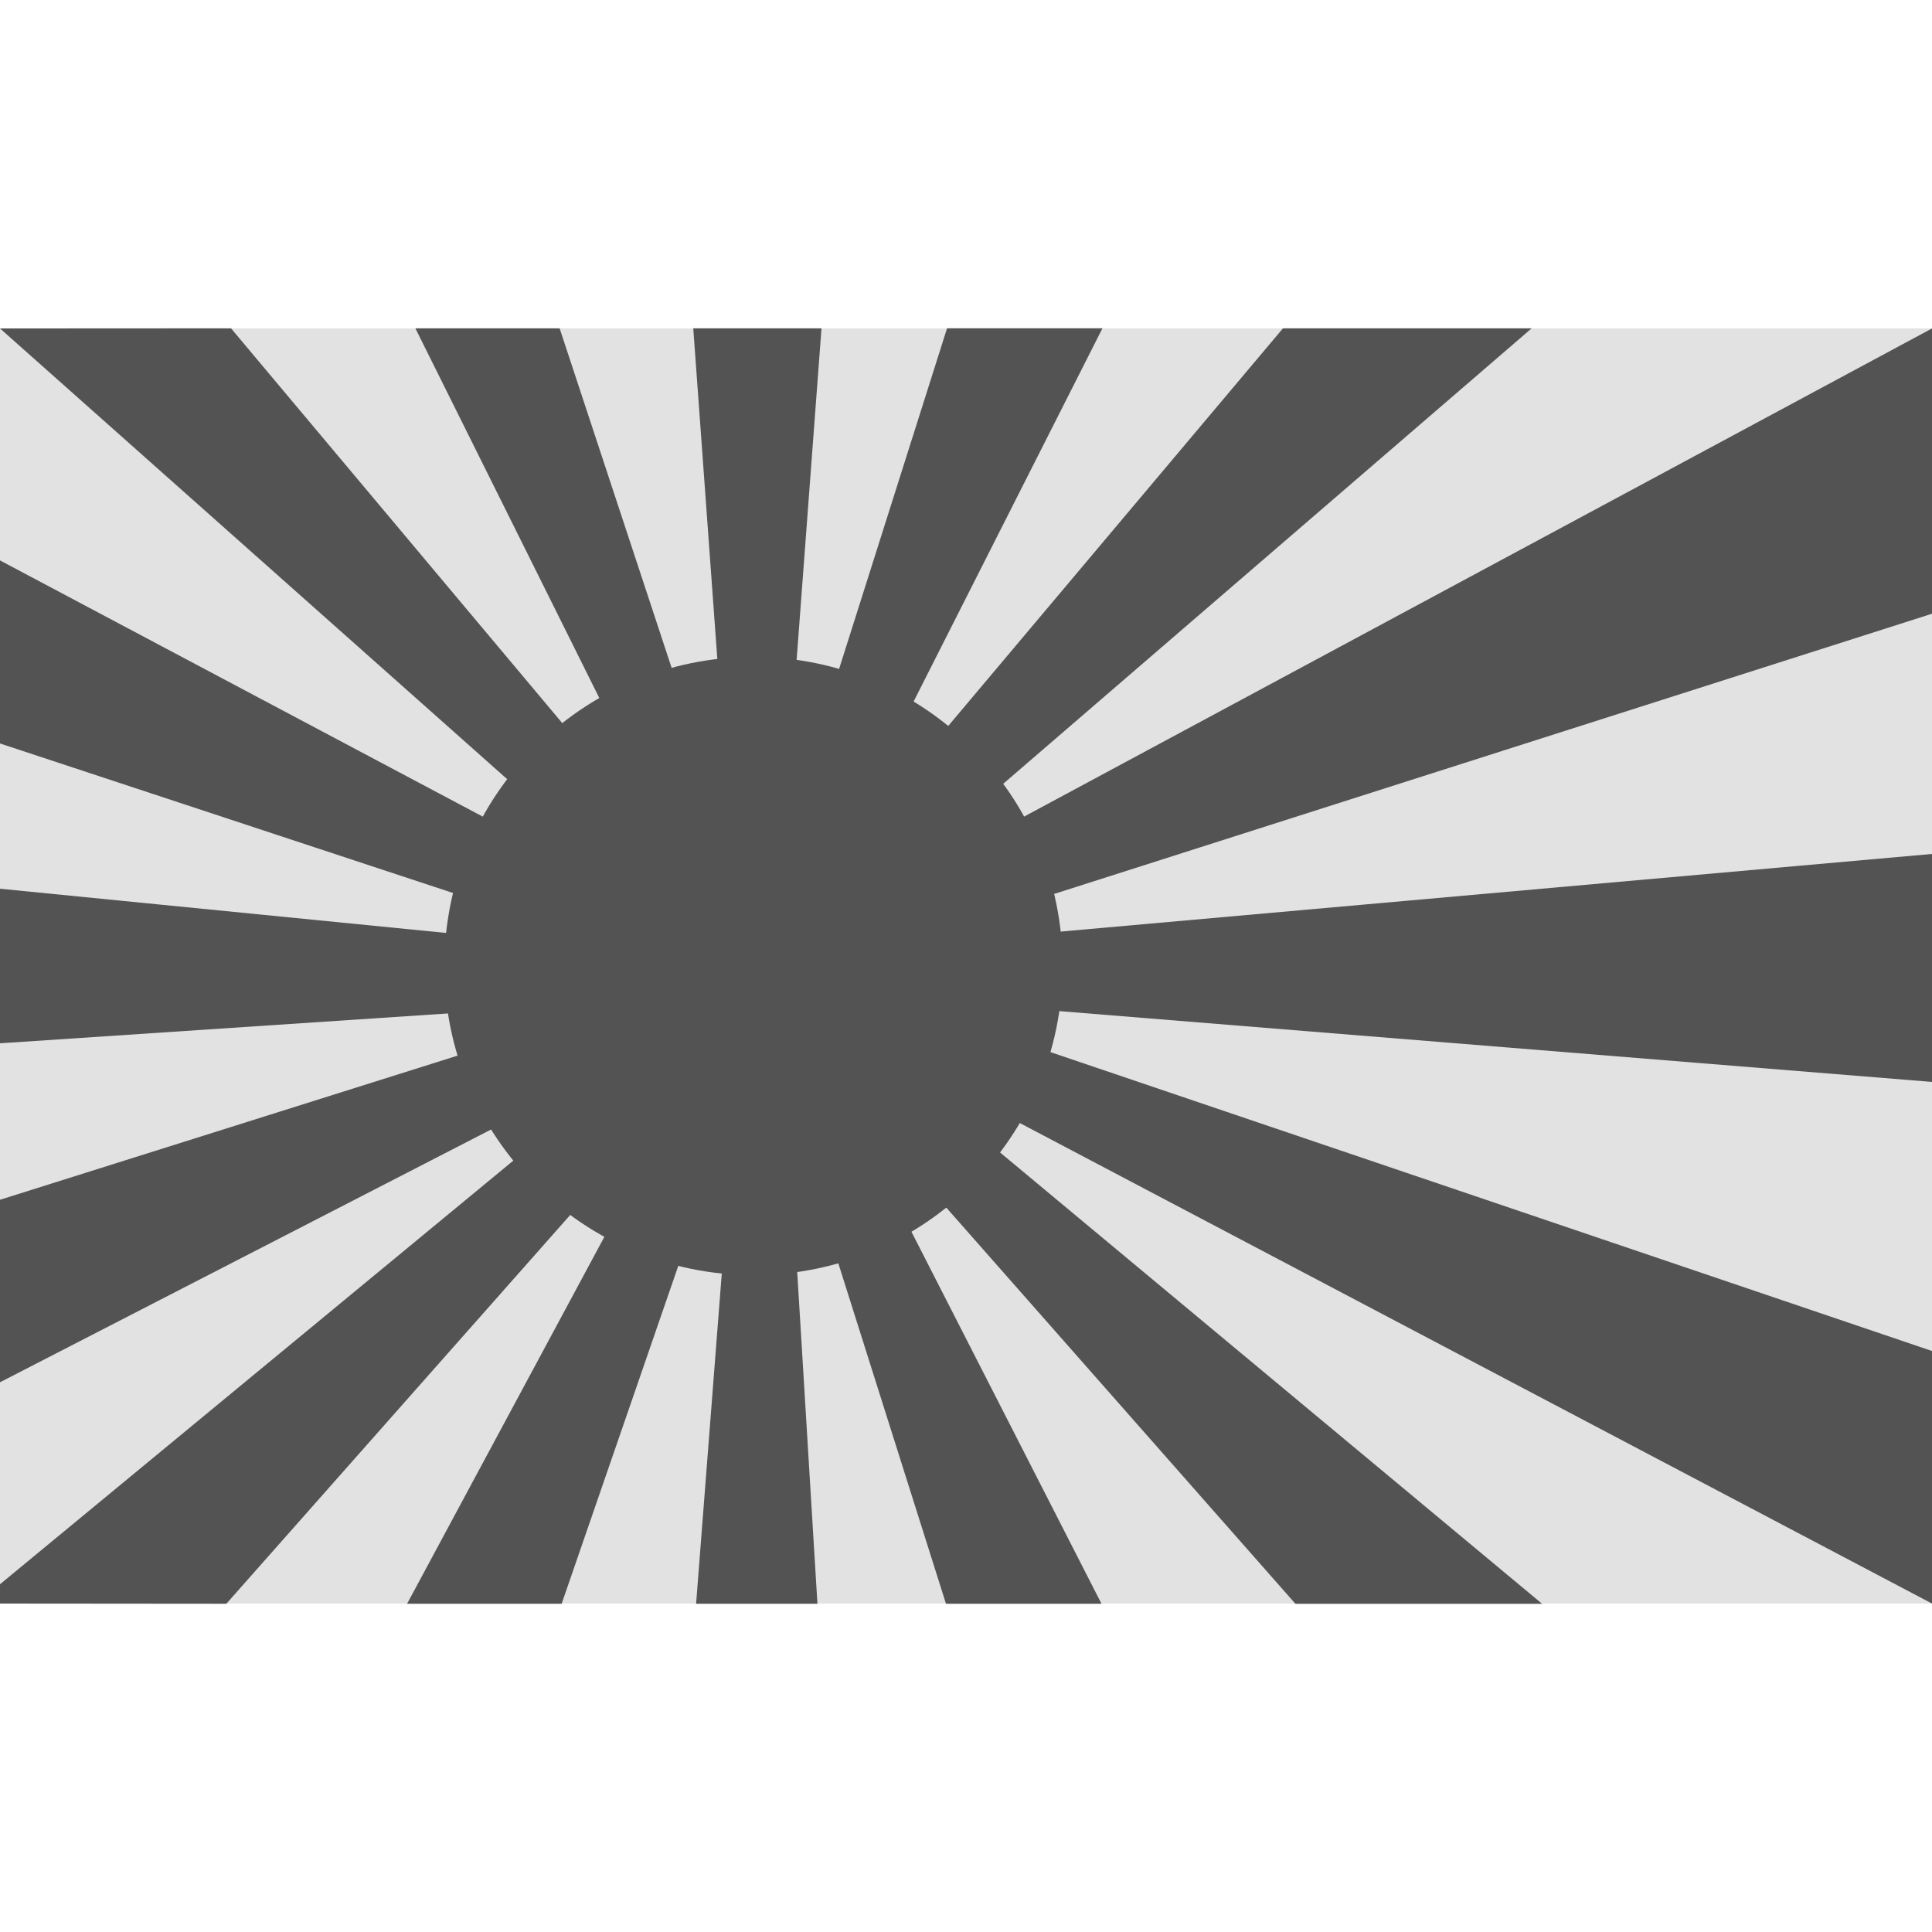
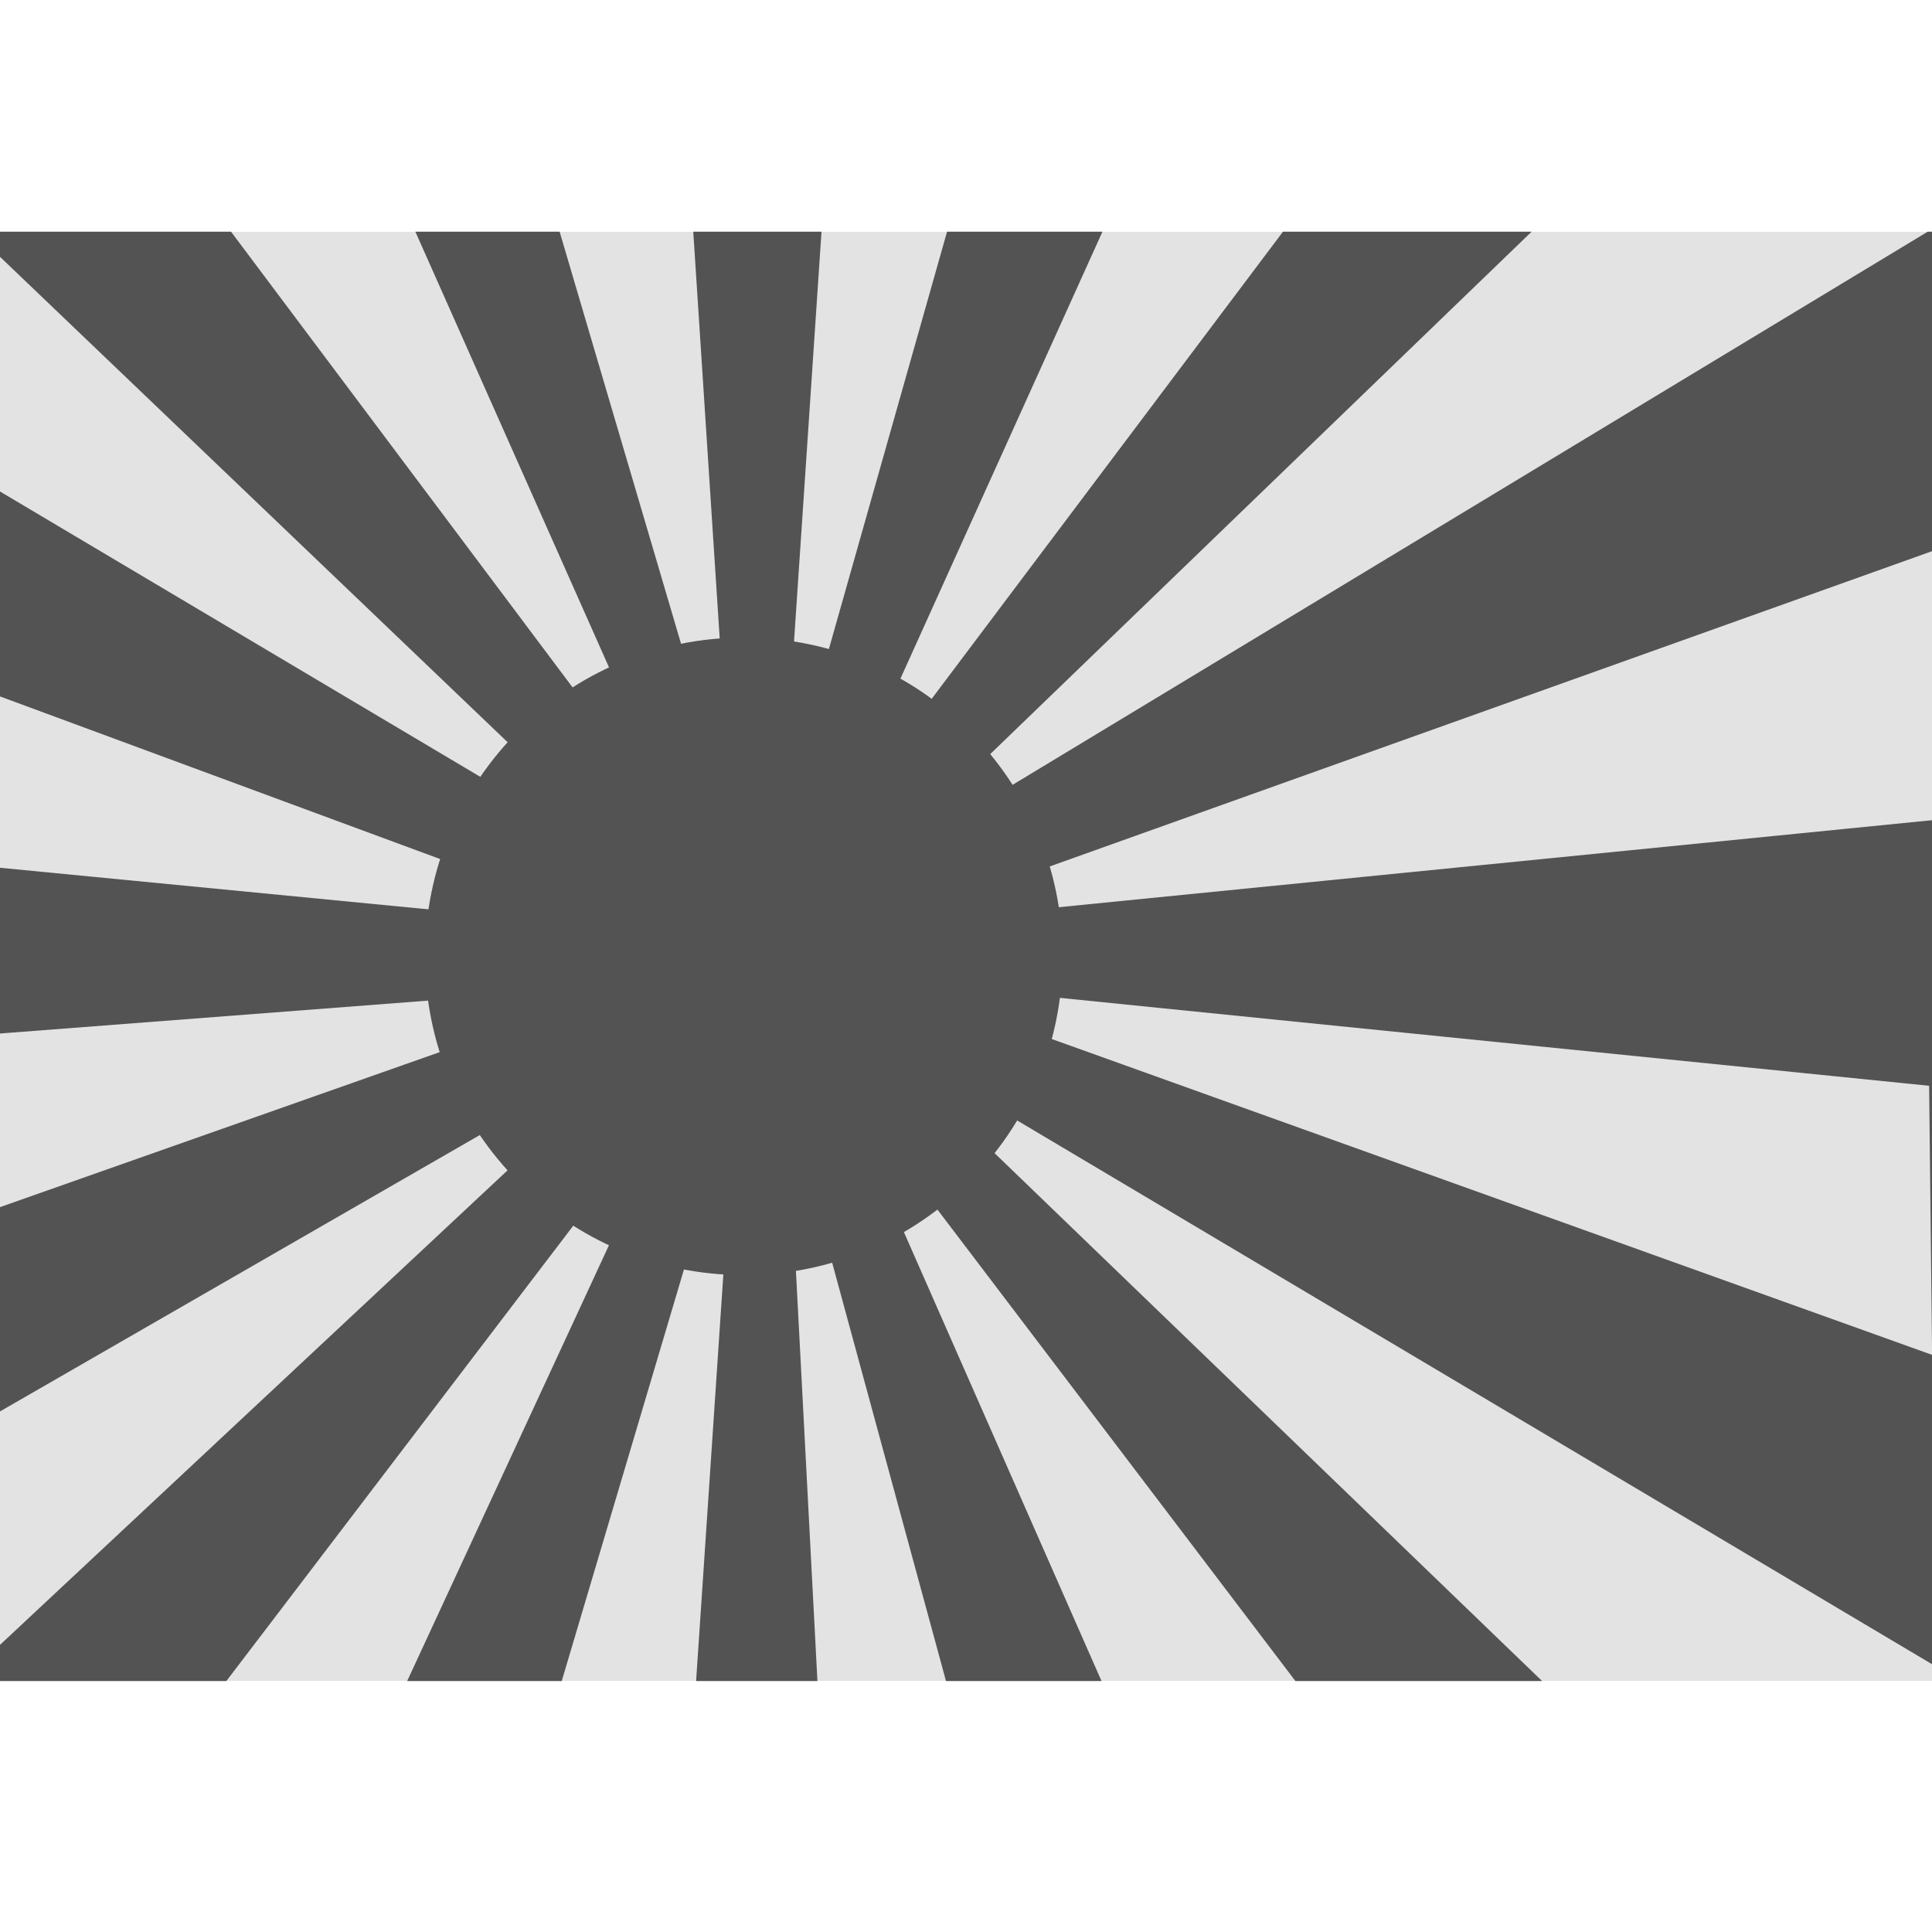
- <svg xmlns="http://www.w3.org/2000/svg" id="Japan" width="100" height="100" viewBox="0 0 100 100">
+ <svg xmlns="http://www.w3.org/2000/svg" width="100" height="100" viewBox="0 0 100 100">
  <defs>
-     <style>
-       .cls-1 {
-         fill: #e2e2e2;
+     <style>.cls-1 {
+         fill: #e3e3e3;
      }
- 
      .cls-2, .cls-3 {
        fill: #535353;
      }
- 
      .cls-2 {
        fill-rule: evenodd;
-       }
-     </style>
+       }</style>
  </defs>
-   <g id="country_japan_locked">
-     <rect class="cls-1" y="17" width="100" height="66" />
-     <path class="cls-2" d="M44.9,46.625L79.278,16.994H66.406L42.987,44.813l14.075-27.82H49.019L40.505,43.857l2.016-26.863H35.883l1.958,26.9-8.875-26.9H21.5l13.9,27.939L11.958,16.994,1,17H0L33.538,46.805,0,29.007v9.475L32.555,49.227,0,46v8l32.6-2.17L0,62.1v9.446L33.661,54.221,0,82v1l11.716,0.01L35.575,56.034,21.071,83.01h8l8.982-26.02L36.03,83.01h6.28L40.722,56.949,48.964,83.01h8.049L43.17,55.912l23.881,27.1H79.819L45.025,54.041,100,83l0-13.073-54-18.308L100,56l0-11.8L45.963,49.015l54.042-17.25L100,17Z" />
-     <circle class="cls-3" cx="39" cy="50" r="16" />
-   </g>
+   <rect class="cls-1" y="12" width="100" height="75" />
+   <path class="cls-2" d="M44.9,45.163l34.375-33.17H66.406L42.987,43.134,57.062,11.993H49.019l-8.514,30.07,2.016-30.07H35.883l1.958,30.116L28.966,11.993H21.5l13.9,31.275L11.958,11.993H0v1.3l33.54,32.072L0,25.44V36.047L32.555,48.075,0,44.915v8.579l32.6-2.505L0,62.481V73.055l33.663-19.39L0,85.138v1.873H11.716L35.575,55.694l-14.5,31.317h8l8.982-30.246L36.03,87.011h6.28L40.722,56.719l8.243,30.292h8.049L43.17,55.558,67.051,87.011H79.819L45.025,53.464l54.98,32.677V70.128l-54-19.374L99.851,56.2l0.154,13.924V42.453L45.963,47.838l54.042-19.31V11.993H99.778Z" />
+   <circle class="cls-3" cx="38.5" cy="49.5" r="16.5" />
</svg>
